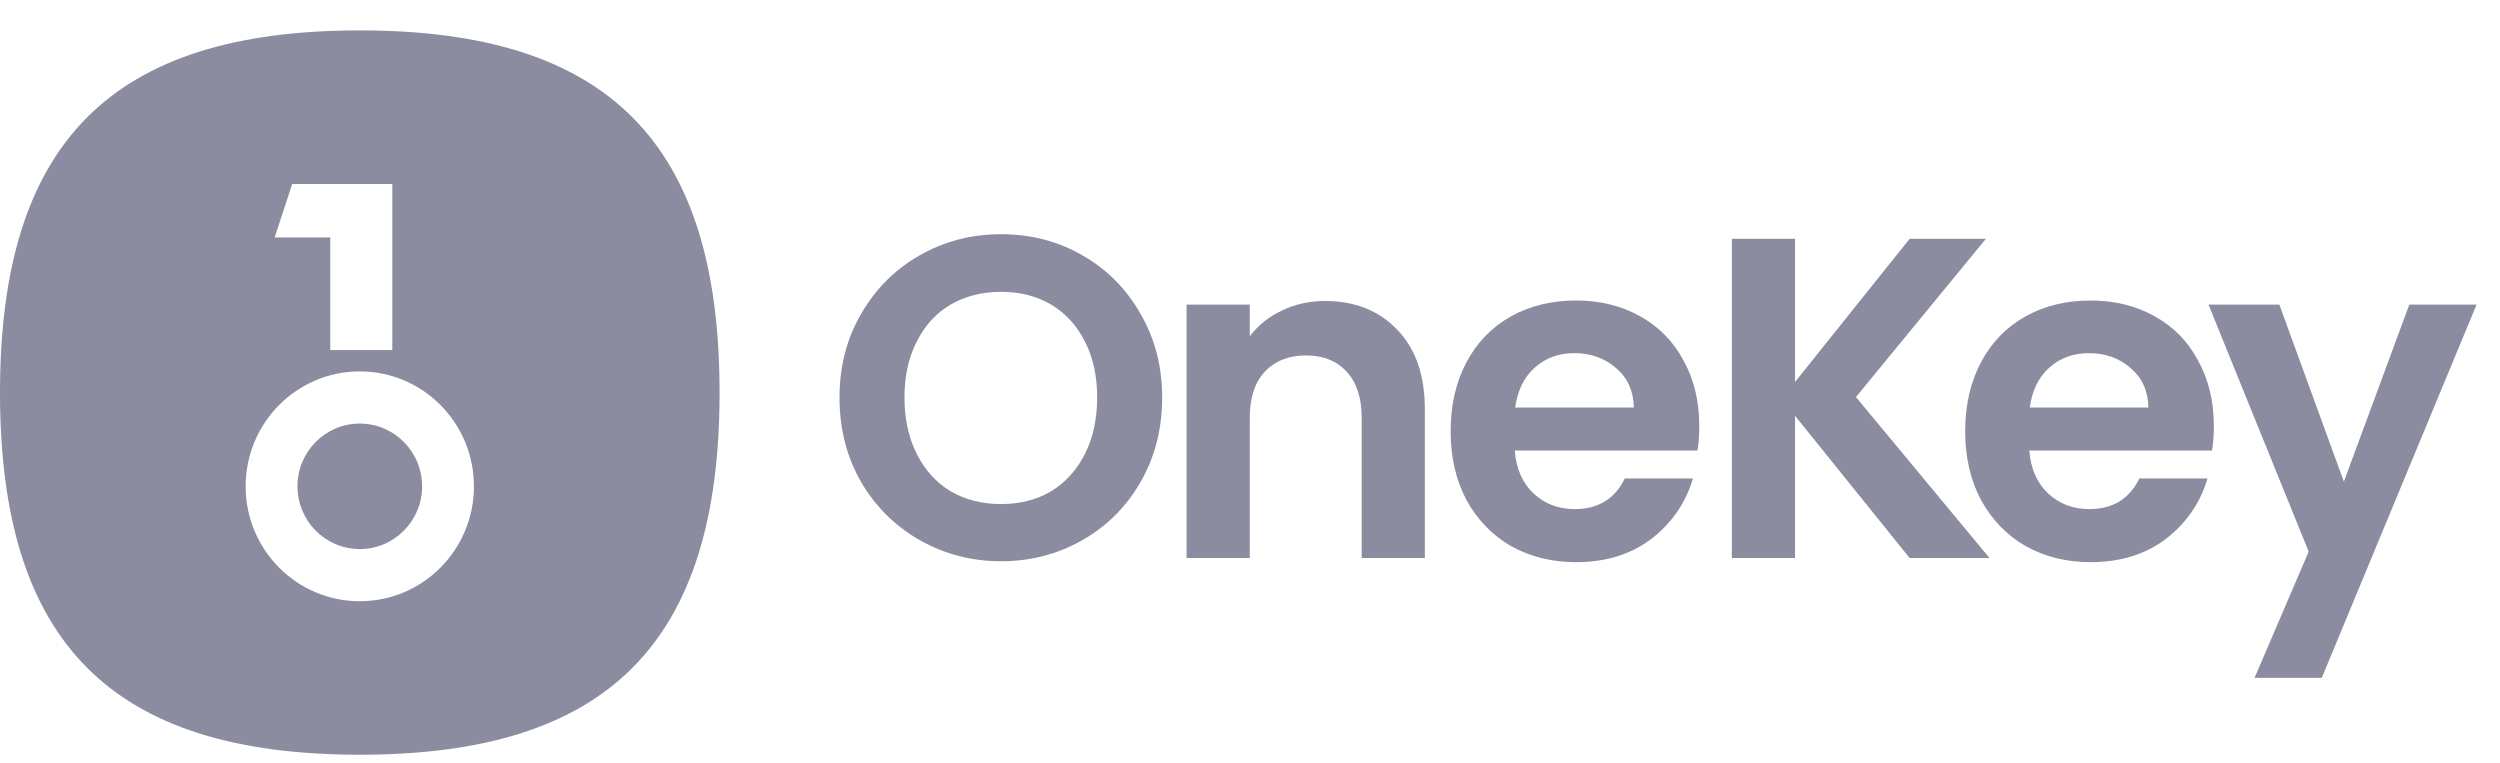
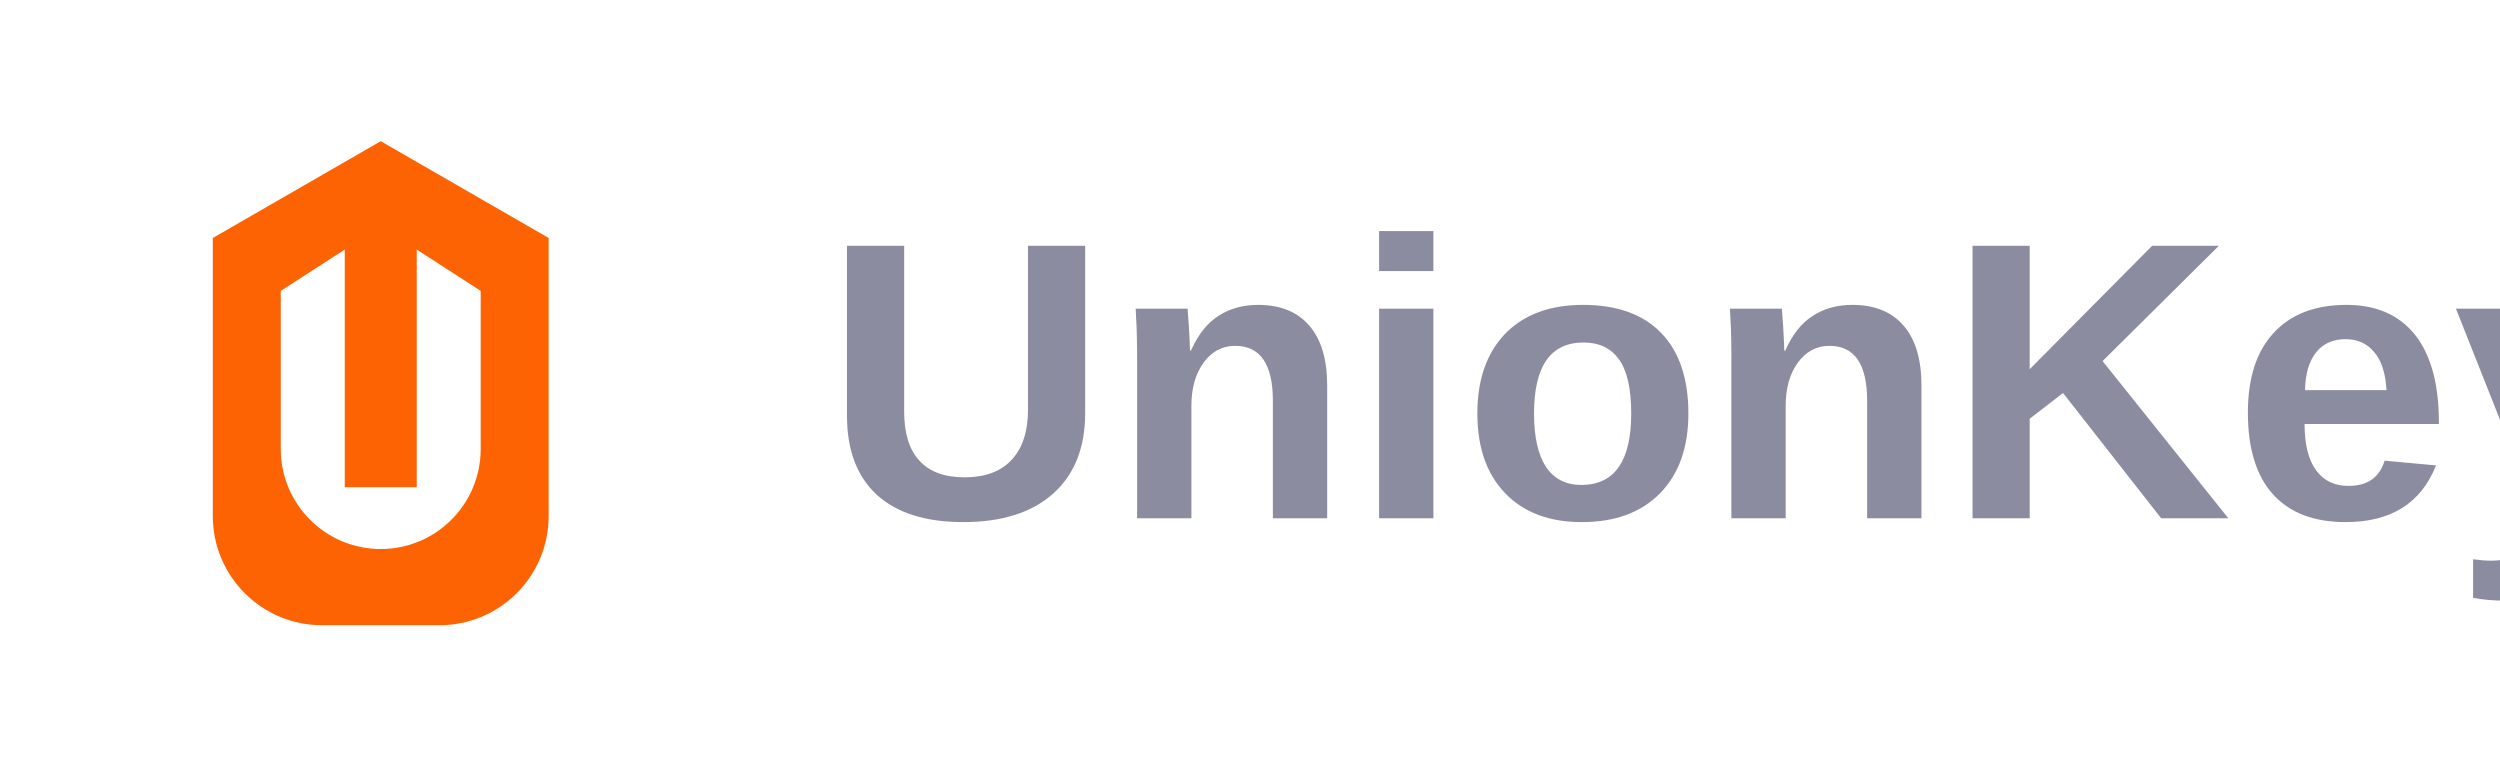
<svg xmlns="http://www.w3.org/2000/svg" width="82" height="25" viewBox="0 0 82 25" fill="none">
-   <path d="M32.835 18.409C31.868 18.409 30.98 18.178 30.17 17.718C29.361 17.258 28.72 16.623 28.246 15.813C27.773 14.993 27.536 14.068 27.536 13.038C27.536 12.018 27.773 11.103 28.246 10.293C28.72 9.472 29.361 8.832 30.17 8.372C30.98 7.912 31.868 7.682 32.835 7.682C33.812 7.682 34.7 7.912 35.499 8.372C36.308 8.832 36.944 9.472 37.408 10.293C37.882 11.103 38.119 12.018 38.119 13.038C38.119 14.068 37.882 14.993 37.408 15.813C36.944 16.623 36.308 17.258 35.499 17.718C34.69 18.178 33.802 18.409 32.835 18.409ZM32.835 16.533C33.456 16.533 34.004 16.393 34.478 16.113C34.951 15.823 35.321 15.413 35.588 14.883C35.854 14.353 35.987 13.738 35.987 13.038C35.987 12.338 35.854 11.728 35.588 11.208C35.321 10.678 34.951 10.273 34.478 9.992C34.004 9.712 33.456 9.572 32.835 9.572C32.213 9.572 31.66 9.712 31.177 9.992C30.703 10.273 30.333 10.678 30.067 11.208C29.8 11.728 29.667 12.338 29.667 13.038C29.667 13.738 29.8 14.353 30.067 14.883C30.333 15.413 30.703 15.823 31.177 16.113C31.66 16.393 32.213 16.533 32.835 16.533Z" fill="#8C8CA1" />
-   <path d="M43.464 9.872C44.441 9.872 45.23 10.187 45.832 10.818C46.434 11.438 46.735 12.308 46.735 13.428V18.303H44.663V13.713C44.663 13.053 44.5 12.548 44.175 12.198C43.849 11.838 43.405 11.658 42.843 11.658C42.27 11.658 41.816 11.838 41.481 12.198C41.155 12.548 40.992 13.053 40.992 13.713V18.303H38.92V9.992H40.992V11.028C41.269 10.668 41.619 10.387 42.043 10.187C42.477 9.977 42.951 9.872 43.464 9.872Z" fill="#8C8CA1" />
-   <path d="M55.736 13.968C55.736 14.268 55.717 14.538 55.677 14.778H49.683C49.732 15.378 49.939 15.848 50.304 16.188C50.669 16.528 51.118 16.698 51.651 16.698C52.421 16.698 52.968 16.363 53.294 15.693H55.529C55.292 16.493 54.838 17.153 54.167 17.673C53.496 18.183 52.672 18.439 51.696 18.439C50.906 18.439 50.196 18.264 49.564 17.913C48.943 17.553 48.454 17.048 48.099 16.398C47.754 15.748 47.581 14.998 47.581 14.148C47.581 13.288 47.754 12.533 48.099 11.883C48.444 11.233 48.928 10.732 49.549 10.383C50.171 10.032 50.886 9.857 51.696 9.857C52.475 9.857 53.171 10.027 53.783 10.367C54.404 10.707 54.883 11.193 55.218 11.823C55.564 12.443 55.736 13.158 55.736 13.968ZM53.59 13.368C53.58 12.828 53.388 12.398 53.013 12.078C52.638 11.748 52.179 11.583 51.636 11.583C51.123 11.583 50.689 11.743 50.334 12.063C49.989 12.373 49.776 12.808 49.697 13.368H53.59Z" fill="#8C8CA1" />
-   <path d="M62.636 18.303L58.877 13.638V18.303H56.805V7.832H58.877V12.528L62.636 7.832H65.138L60.875 13.023L65.256 18.303H62.636Z" fill="#8C8CA1" />
-   <path d="M72.614 13.968C72.614 14.268 72.594 14.538 72.555 14.778H66.56C66.609 15.378 66.817 15.848 67.182 16.188C67.547 16.528 67.996 16.698 68.529 16.698C69.298 16.698 69.846 16.363 70.171 15.693H72.406C72.17 16.493 71.716 17.153 71.045 17.673C70.374 18.183 69.55 18.439 68.573 18.439C67.784 18.439 67.073 18.264 66.442 17.913C65.82 17.553 65.332 17.048 64.976 16.398C64.631 15.748 64.458 14.998 64.458 14.148C64.458 13.288 64.631 12.533 64.976 11.883C65.322 11.233 65.805 10.732 66.427 10.383C67.049 10.032 67.764 9.857 68.573 9.857C69.353 9.857 70.048 10.027 70.66 10.367C71.282 10.707 71.76 11.193 72.096 11.823C72.441 12.443 72.614 13.158 72.614 13.968ZM70.468 13.368C70.458 12.828 70.265 12.398 69.89 12.078C69.515 11.748 69.056 11.583 68.514 11.583C68.001 11.583 67.567 11.743 67.211 12.063C66.866 12.373 66.654 12.808 66.575 13.368H70.468Z" fill="#8C8CA1" />
-   <path d="M81.231 9.992L76.154 22.234H73.949L75.725 18.093L72.439 9.992H74.763L76.879 15.798L79.025 9.992H81.231Z" fill="#8C8CA1" />
-   <path fill-rule="evenodd" clip-rule="evenodd" d="M11.801 24.755C19.948 24.755 23.602 21.077 23.602 12.876C23.602 4.675 19.948 0.997 11.801 0.997C3.654 0.997 0 4.675 0 12.876C0 21.077 3.654 24.755 11.801 24.755ZM9.584 6.036H12.867V11.482H10.832V7.789H9.008L9.584 6.036ZM11.801 19.72C13.869 19.72 15.545 18.033 15.545 15.951C15.545 13.87 13.869 12.182 11.801 12.182C9.733 12.182 8.057 13.87 8.057 15.951C8.057 18.033 9.733 19.72 11.801 19.72ZM11.801 18.009C12.93 18.009 13.845 17.088 13.845 15.951C13.845 14.815 12.93 13.893 11.801 13.893C10.672 13.893 9.757 14.815 9.757 15.951C9.757 17.088 10.672 18.009 11.801 18.009Z" fill="#8C8CA1" />
+   <g transform="translate(.5 .5) scale(.081)" fill="#FD6303">
+     <path d="M216 90.2v112.58c0 24.422-19.798 44.22-44.22 44.22h-47.56C99.798 247 80 227.202 80 202.78V90.2L148 51l68 39.2Zm-108.477 21.412v64.057c0 22.354 18.123 40.477 40.477 40.477s40.476-18.123 40.476-40.477v-64.057L148 85.479l-40.477 26.133Z" />
+     <path d="M133.434 61.778h29.143v129.333h-29.143z" />
+   </g>
+   <text x="27" y="17" fill="#8C8CA1" font-family="Arial, sans-serif" font-size="13" font-weight="700">UnionKey</text>
</svg>
